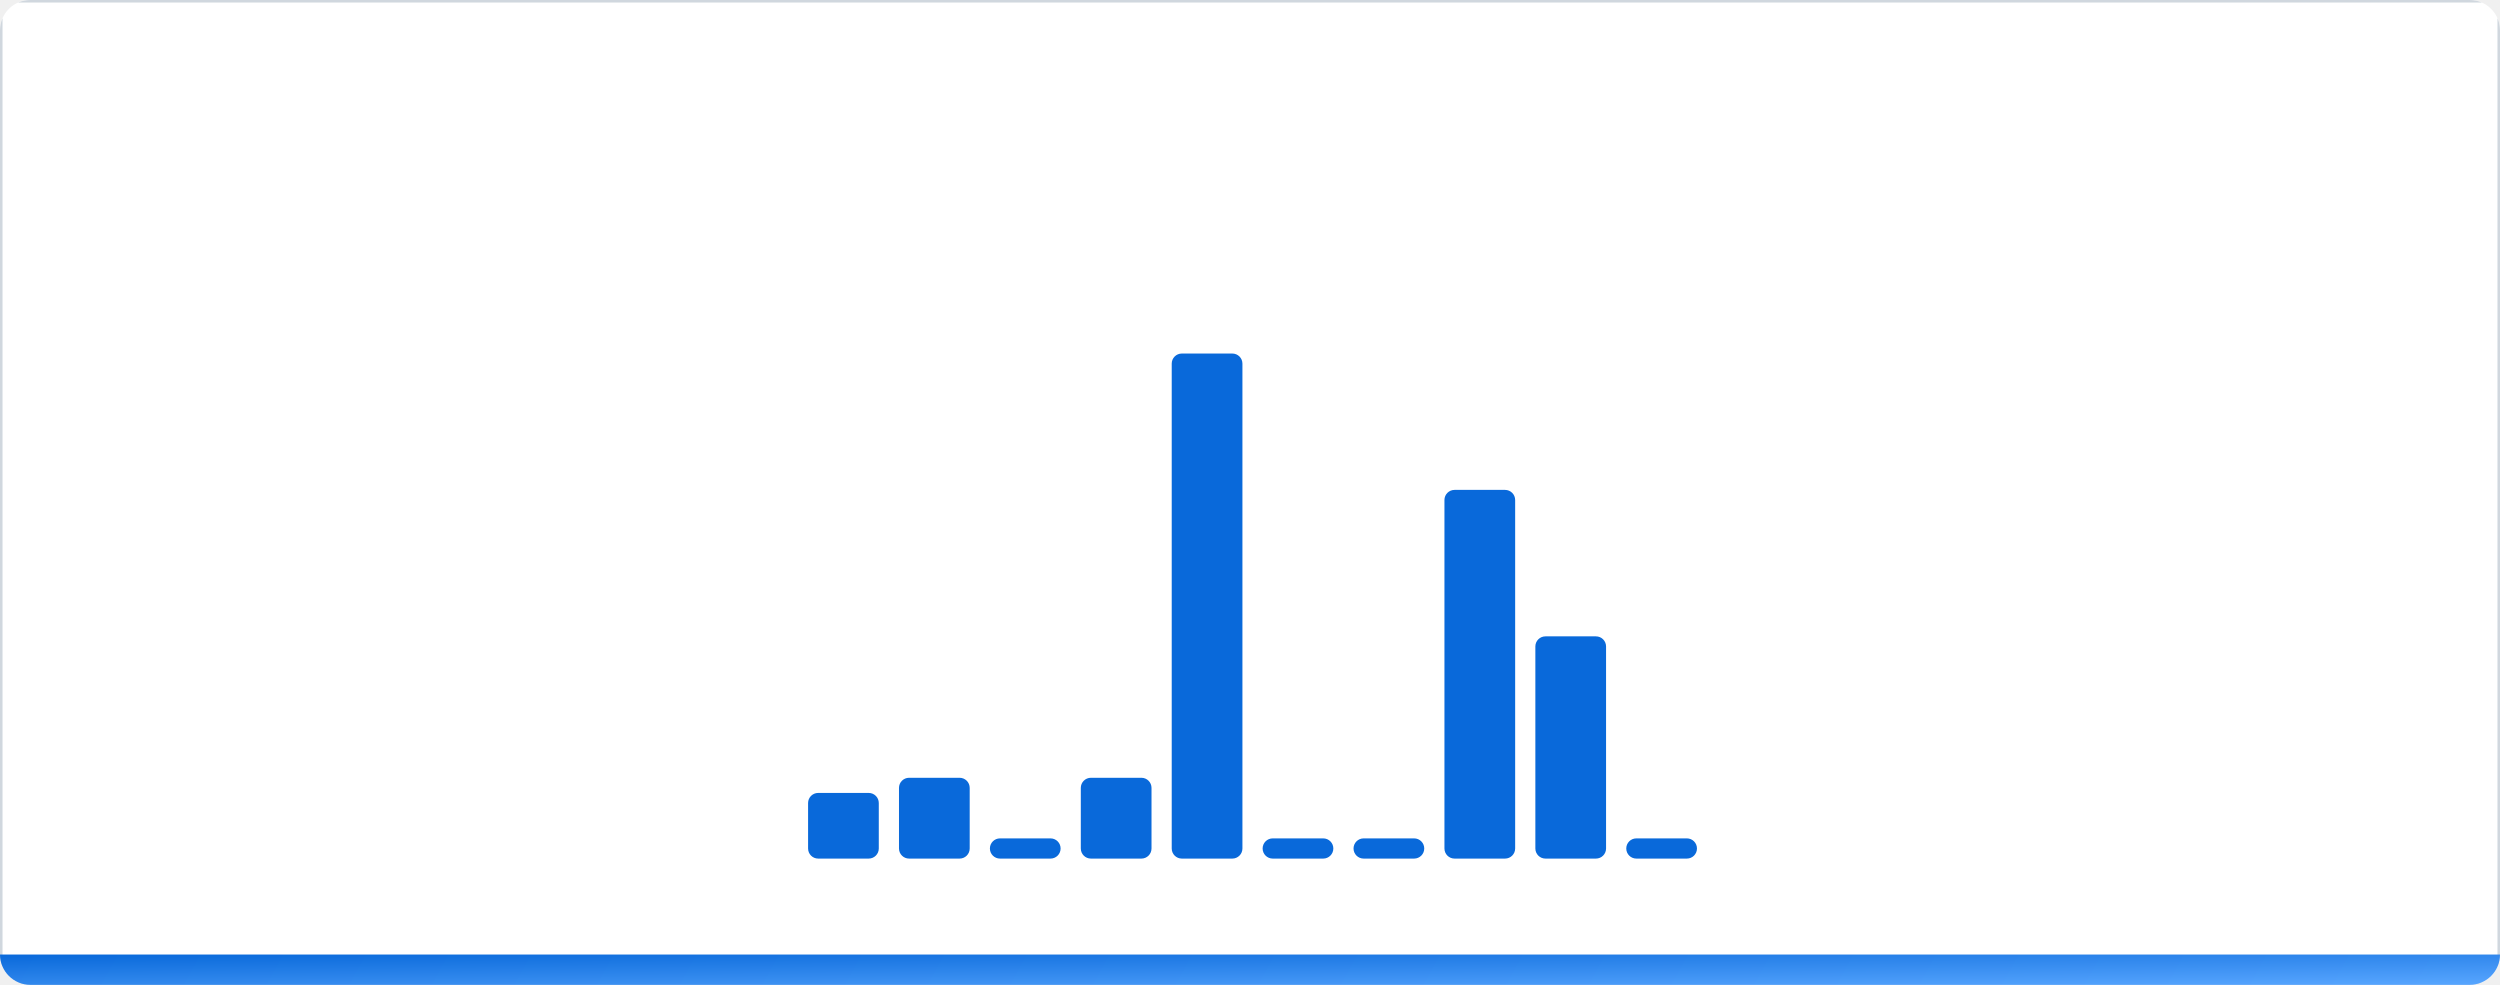
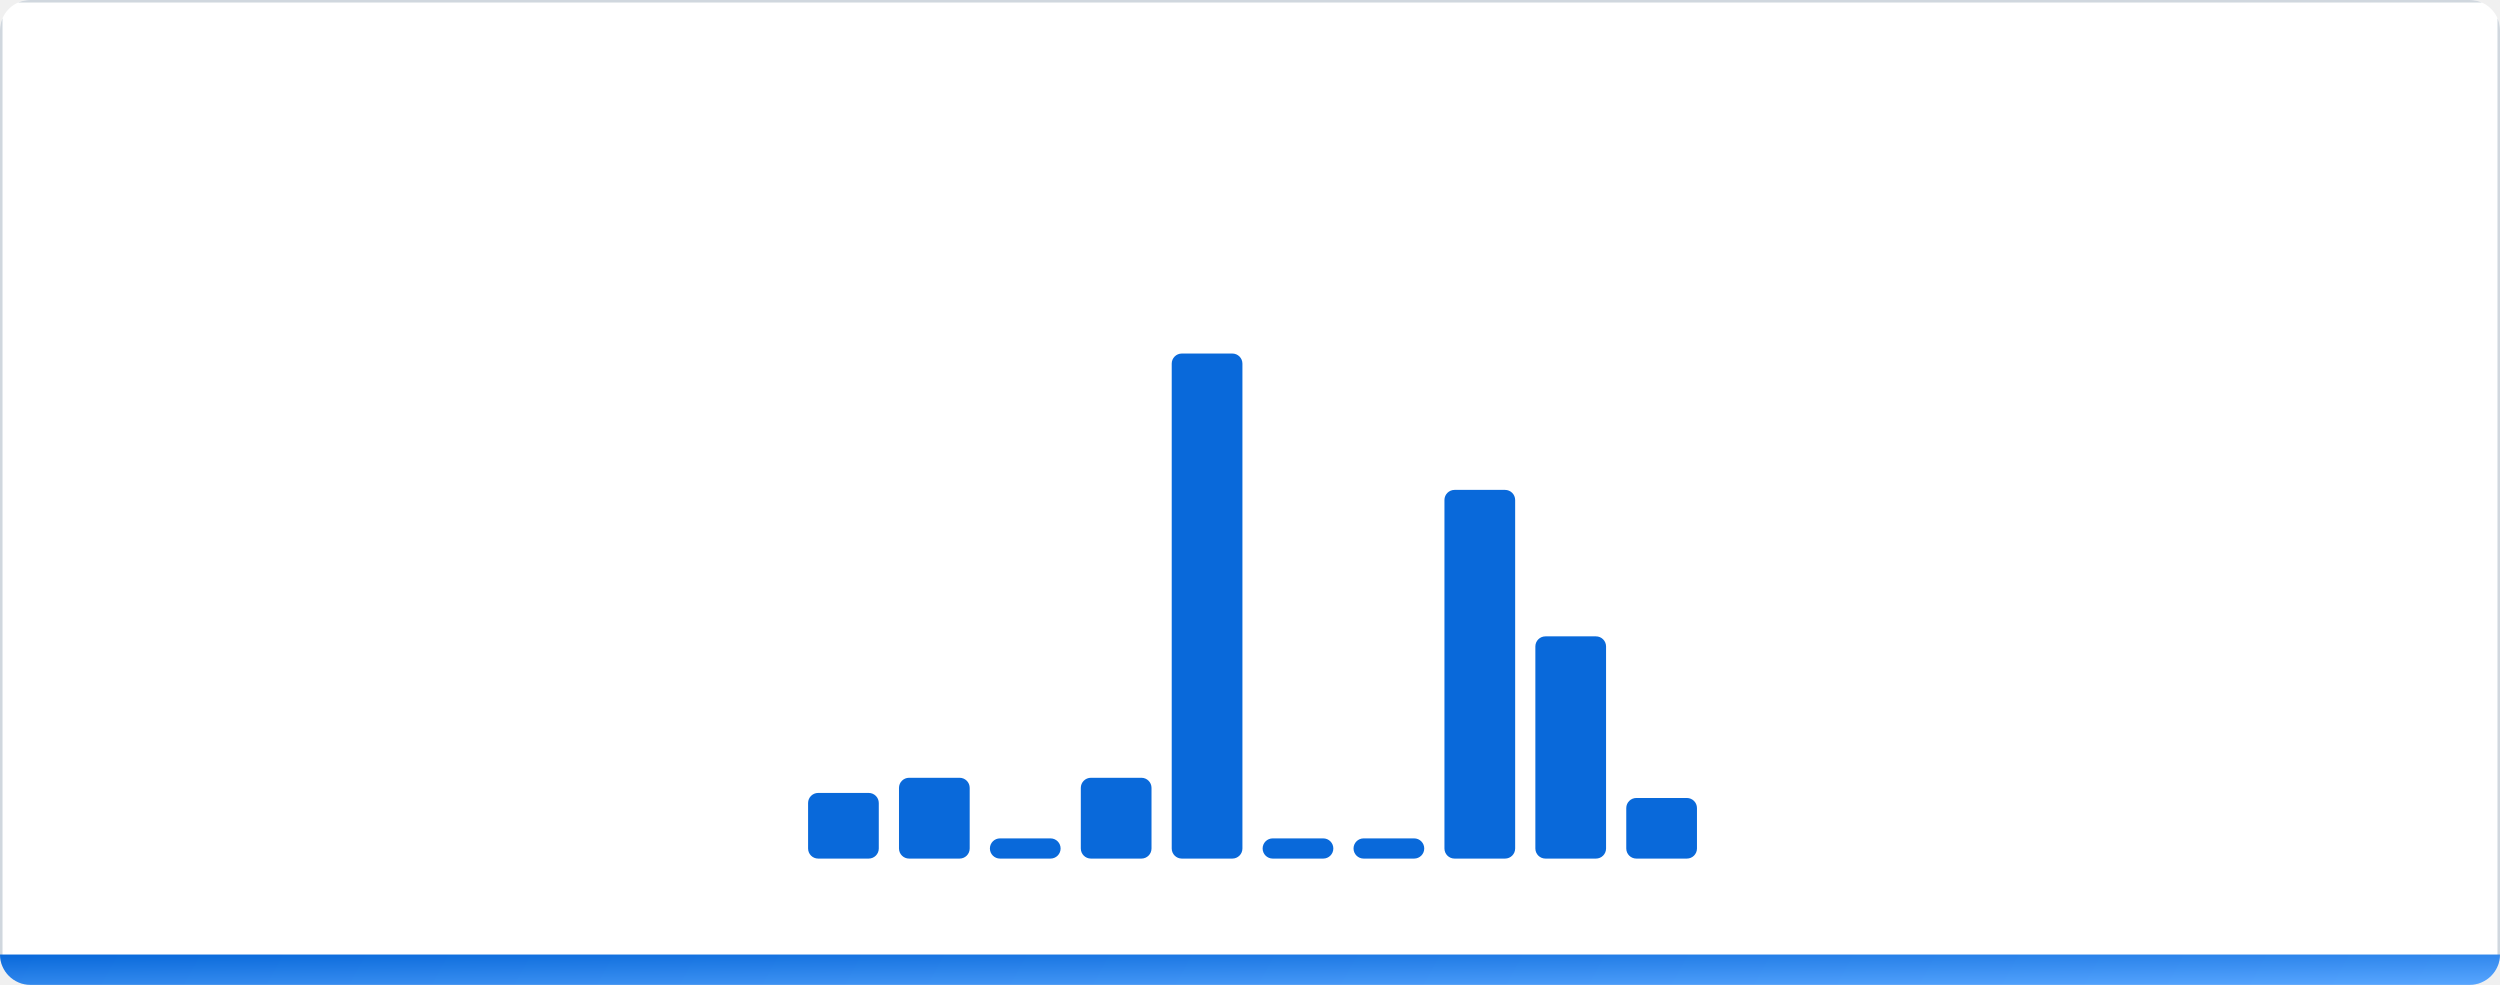
<svg xmlns="http://www.w3.org/2000/svg" width="495" height="195" viewBox="0 0 495 195">
  <defs>
    <linearGradient id="battery-gradient" x1="0%" y1="100%" x2="0%" y2="0%">
      <stop offset="0%" style="stop-color:#0969da;stop-opacity:1" />
      <stop offset="100%" style="stop-color:#58a6ff;stop-opacity:1" />
    </linearGradient>
    <linearGradient id="glow-gradient" x1="0%" y1="100%" x2="0%" y2="0%">
      <stop offset="0%" style="stop-color:#0969da;stop-opacity:0.8" />
      <stop offset="100%" style="stop-color:#58a6ff;stop-opacity:1" />
    </linearGradient>
    <linearGradient id="bar-gradient" x1="0%" y1="0%" x2="100%" y2="100%">
      <stop offset="0%" style="stop-color:#0969da;stop-opacity:1" />
      <stop offset="100%" style="stop-color:#58a6ff;stop-opacity:1" />
    </linearGradient>
    <clipPath id="card-rounded">
      <rect x="0" y="0" width="495" height="195" rx="6" ry="6" />
    </clipPath>
    <filter id="glow-filter" x="-50%" y="-50%" width="200%" height="200%">
      <feGaussianBlur stdDeviation="4" result="coloredBlur" />
      <feMerge>
        <feMergeNode in="coloredBlur" />
        <feMergeNode in="coloredBlur" />
        <feMergeNode in="SourceGraphic" />
      </feMerge>
    </filter>
  </defs>
  <style>
  @keyframes fadeInUp {
    from { opacity: 0; transform: translateY(10px); }
    to { opacity: 1; transform: translateY(0); }
  }
  @keyframes pulse {
    0%, 100% { opacity: 1; }
    50% { opacity: 0.7; }
  }
  @keyframes countUp {
    from { opacity: 0; transform: scale(0.5); }
    to { opacity: 1; transform: scale(1); }
  }
  @keyframes fillUp {
    from { transform: scaleY(0); }
    to { transform: scaleY(1); }
  }
  @keyframes glowPulse {
    0%, 100% { filter: url(#glow-filter); opacity: 1; }
    50% { filter: url(#glow-filter) brightness(1.3); opacity: 0.9; }
  }
  @keyframes shimmer {
    0% { opacity: 0.3; }
    50% { opacity: 0.6; }
    100% { opacity: 0.3; }
  }
  .animate-fade { animation: fadeInUp 0.6s ease forwards; opacity: 0; }
  .animate-count { animation: countUp 0.8s ease forwards; opacity: 0; }
  .animate-pulse { animation: pulse 2s ease-in-out infinite; }
  .animate-fill { animation: fillUp 1s ease-out forwards; transform-origin: bottom; }
  .animate-glow { animation: glowPulse 2s ease-in-out infinite; }
  .animate-shimmer { animation: shimmer 2s ease-in-out infinite; }
  .delay-1 { animation-delay: 0.1s; }
  .delay-2 { animation-delay: 0.2s; }
  .delay-3 { animation-delay: 0.3s; }
  .delay-4 { animation-delay: 0.4s; }
  .delay-5 { animation-delay: 0.5s; }
  .delay-6 { animation-delay: 0.6s; }
  .delay-7 { animation-delay: 0.7s; }
  .delay-8 { animation-delay: 0.8s; }
  .delay-9 { animation-delay: 0.9s; }
  .delay-10 { animation-delay: 1.0s; }
</style>
  <rect clip-path="url(#card-rounded)" width="100%" height="100%" fill="#FFFFFF" stroke="#d0d7de" stroke-width="1" />
  <rect x="0" y="189" width="495" height="6" fill="url(#bar-gradient)" clip-path="url(#card-rounded)" />
  <g transform="translate(25, 30)">
    <g class="animate-fade delay-1">
      <text font-family="'Segoe UI', Ubuntu, 'Helvetica Neue', Sans-Serif" font-weight="600" font-size="18" fill="#0969da">Streak Battery</text>
    </g>
  </g>
  <g transform="translate(40, 60)">
    <g class="animate-fade delay-2">
      <rect x="15" y="-5" width="20" height="8" rx="2" ry="2" fill="#d0d7de" />
      <rect x="0" y="0" width="50" height="95" rx="5" ry="5" fill="none" stroke="#d0d7de" stroke-width="2" />
      <rect x="4" y="4" width="42" height="87" rx="3" ry="3" fill="#FFFFFF" opacity="0.5" />
      <g opacity="0.15" fill="#24292f">
        <rect x="7" y="8" width="36" height="80" rx="2" />
      </g>
      <g class="">
-         <rect x="4" y="91" width="42" height="0" rx="3" ry="3" fill="url(#battery-gradient)" class="animate-fill delay-3" />
+         <rect x="4" y="70" width="42" height="21" rx="3" ry="3" fill="url(#battery-gradient)" class="animate-fill delay-3" />
      </g>
    </g>
  </g>
  <g transform="translate(40, 170)">
    <g class="animate-fade delay-4">
-       <text font-family="'Segoe UI', Ubuntu, Sans-Serif" font-weight="600" font-size="11" fill="#57606a" text-anchor="middle" x="25">0%</text>
+       <text font-family="'Segoe UI', Ubuntu, Sans-Serif" font-weight="600" font-size="11" fill="#57606a" text-anchor="middle" x="25">25%</text>
    </g>
  </g>
  <g transform="translate(160, 70)">
    <g class="animate-fill delay-1" style="transform-origin: 7px bottom;">
      <rect x="0" y="87" width="14" height="13" rx="2" fill="#0969da" />
    </g>
    <text x="7" y="82" font-family="'Segoe UI', Ubuntu, Sans-Serif" font-size="9" fill="#24292f" text-anchor="middle" class="animate-fade delay-1">12</text>
    <g class="animate-fill delay-2" style="transform-origin: 25px bottom;">
      <rect x="18" y="84" width="14" height="16" rx="2" fill="#0969da" />
    </g>
    <text x="25" y="79" font-family="'Segoe UI', Ubuntu, Sans-Serif" font-size="9" fill="#24292f" text-anchor="middle" class="animate-fade delay-2">14</text>
    <g class="animate-fill delay-3" style="transform-origin: 43px bottom;">
      <rect x="36" y="96" width="14" height="4" rx="2" fill="#0969da" />
    </g>
    <g class="animate-fill delay-4" style="transform-origin: 61px bottom;">
      <rect x="54" y="84" width="14" height="16" rx="2" fill="#0969da" />
    </g>
    <text x="61" y="79" font-family="'Segoe UI', Ubuntu, Sans-Serif" font-size="9" fill="#24292f" text-anchor="middle" class="animate-fade delay-4">14</text>
    <g class="animate-fill delay-5" style="transform-origin: 79px bottom;">
      <rect x="72" y="0" width="14" height="100" rx="2" fill="#0969da" />
    </g>
    <text x="79" y="-5" font-family="'Segoe UI', Ubuntu, Sans-Serif" font-size="9" fill="#24292f" text-anchor="middle" class="animate-fade delay-5">87</text>
    <g class="animate-fill delay-6" style="transform-origin: 97px bottom;">
      <rect x="90" y="96" width="14" height="4" rx="2" fill="#0969da" />
    </g>
    <g class="animate-fill delay-7" style="transform-origin: 115px bottom;">
      <rect x="108" y="96" width="14" height="4" rx="2" fill="#0969da" />
    </g>
    <text x="115" y="91" font-family="'Segoe UI', Ubuntu, Sans-Serif" font-size="9" fill="#24292f" text-anchor="middle" class="animate-fade delay-7">1</text>
    <g class="animate-fill delay-8" style="transform-origin: 133px bottom;">
      <rect x="126" y="27" width="14" height="73" rx="2" fill="#0969da" />
    </g>
    <text x="133" y="22" font-family="'Segoe UI', Ubuntu, Sans-Serif" font-size="9" fill="#24292f" text-anchor="middle" class="animate-fade delay-8">64</text>
    <g class="animate-fill delay-9" style="transform-origin: 151px bottom;">
      <rect x="144" y="56" width="14" height="44" rx="2" fill="#0969da" />
    </g>
    <text x="151" y="51" font-family="'Segoe UI', Ubuntu, Sans-Serif" font-size="9" fill="#24292f" text-anchor="middle" class="animate-fade delay-9">39</text>
    <g class="animate-fill delay-10" style="transform-origin: 169px bottom;">
-       <rect x="162" y="96" width="14" height="4" rx="2" fill="#0969da" />
+       <rect x="162" y="88" width="14" height="12" rx="2" fill="#0969da" />
    </g>
+     <text x="169" y="83" font-family="'Segoe UI', Ubuntu, Sans-Serif" font-size="9" fill="#24292f" text-anchor="middle" class="animate-fade delay-10">11</text>
  </g>
  <g transform="translate(380, 55)">
    <g class="animate-count delay-5">
-       <text font-family="'Segoe UI', Ubuntu, Sans-Serif" font-weight="700" font-size="42" fill="#0969da">0</text>
+       <text font-family="'Segoe UI', Ubuntu, Sans-Serif" font-weight="700" font-size="42" fill="#0969da">4</text>
      <text y="25" font-family="'Segoe UI', Ubuntu, Sans-Serif" font-size="12" fill="#24292f">Current Streak</text>
-       <text y="42" font-family="'Segoe UI', Ubuntu, Sans-Serif" font-size="10" fill="#57606a">No streak</text>
+       <text y="42" font-family="'Segoe UI', Ubuntu, Sans-Serif" font-size="10" fill="#57606a">Feb 08 - Feb 11, 2026</text>
    </g>
  </g>
  <g transform="translate(380, 140)">
    <g class="animate-count delay-6">
      <text font-family="'Segoe UI', Ubuntu, Sans-Serif" font-weight="700" font-size="42" fill="#0969da">16</text>
      <svg class="" x="60" y="-20" width="18" height="18" viewBox="0 0 16 16" fill="#0969da">
        <path d="M8 .25a.75.75 0 01.673.418l1.882 3.815 4.21.612a.75.75 0 01.416 1.279l-3.046 2.97.719 4.192a.75.75 0 01-1.088.791L8 12.347l-3.766 1.98a.75.75 0 01-1.088-.79l.72-4.194L.818 6.374a.75.75 0 01.416-1.28l4.21-.611L7.327.668A.75.75 0 018 .25z" />
      </svg>
      <text y="18" font-family="'Segoe UI', Ubuntu, Sans-Serif" font-size="12" fill="#24292f">Longest Streak</text>
      <text y="32" font-family="'Segoe UI', Ubuntu, Sans-Serif" font-size="10" fill="#57606a">Sep 04 - Sep 19, 2025</text>
    </g>
  </g>
</svg>
